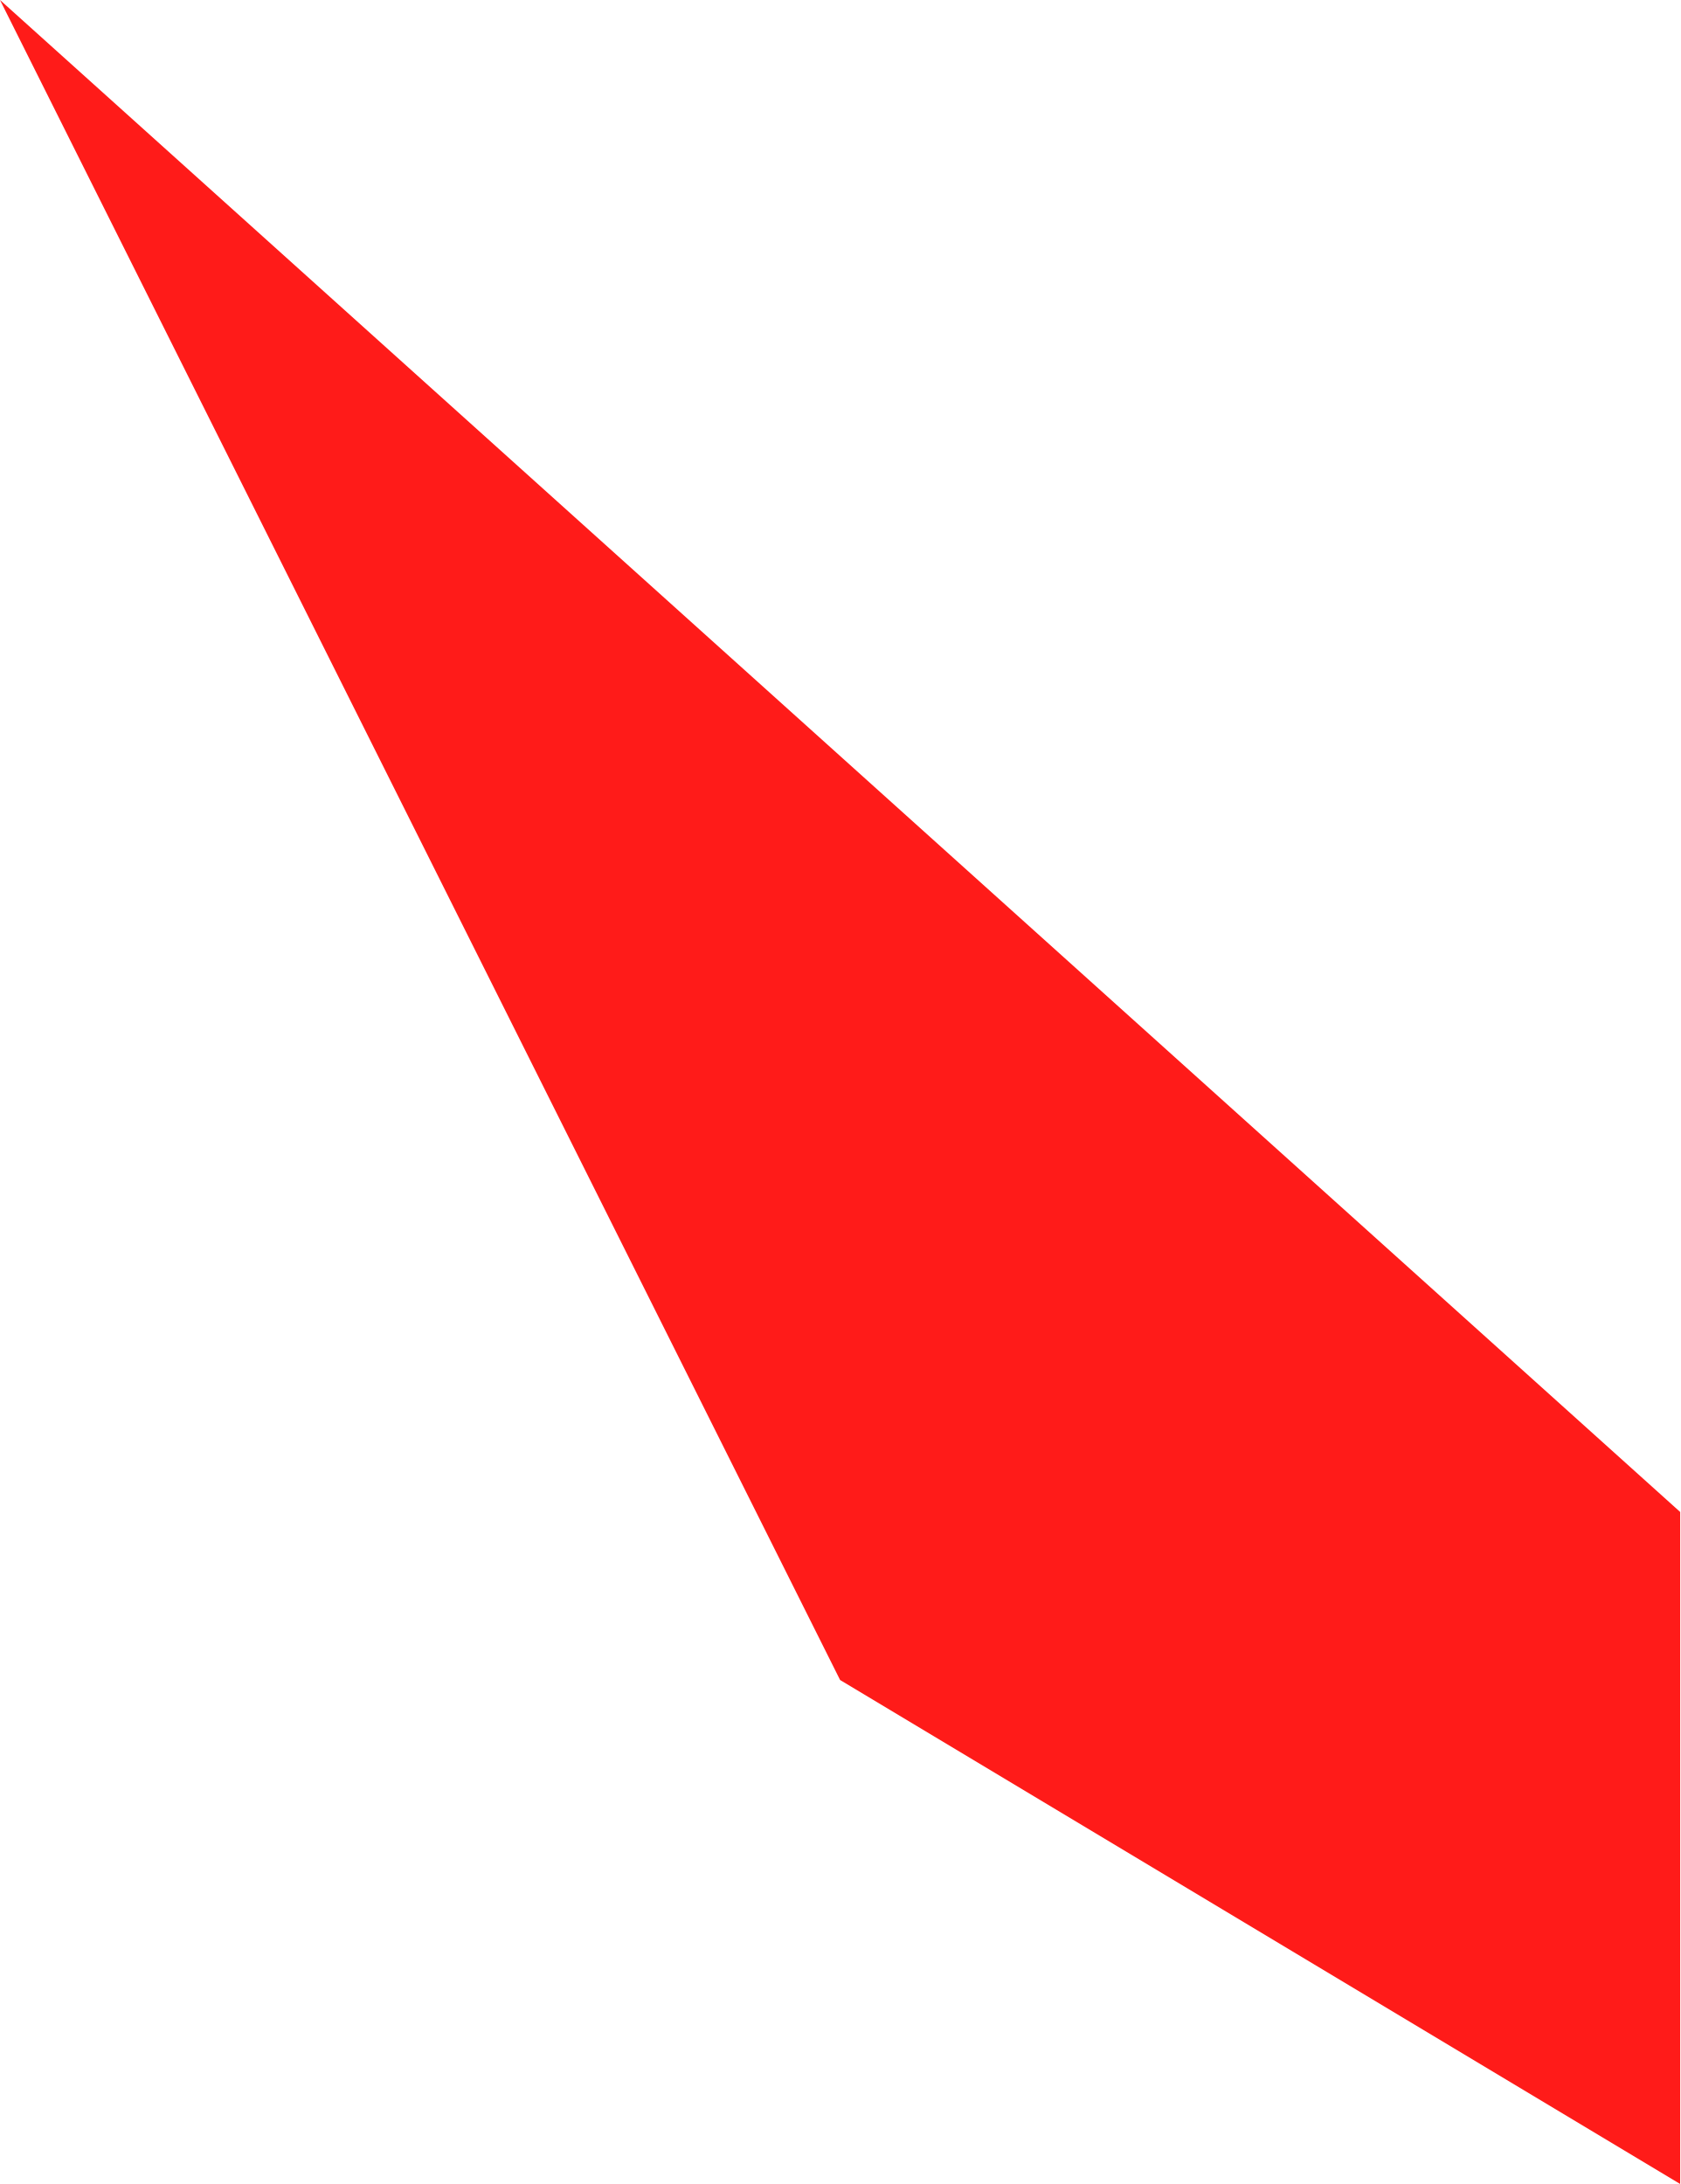
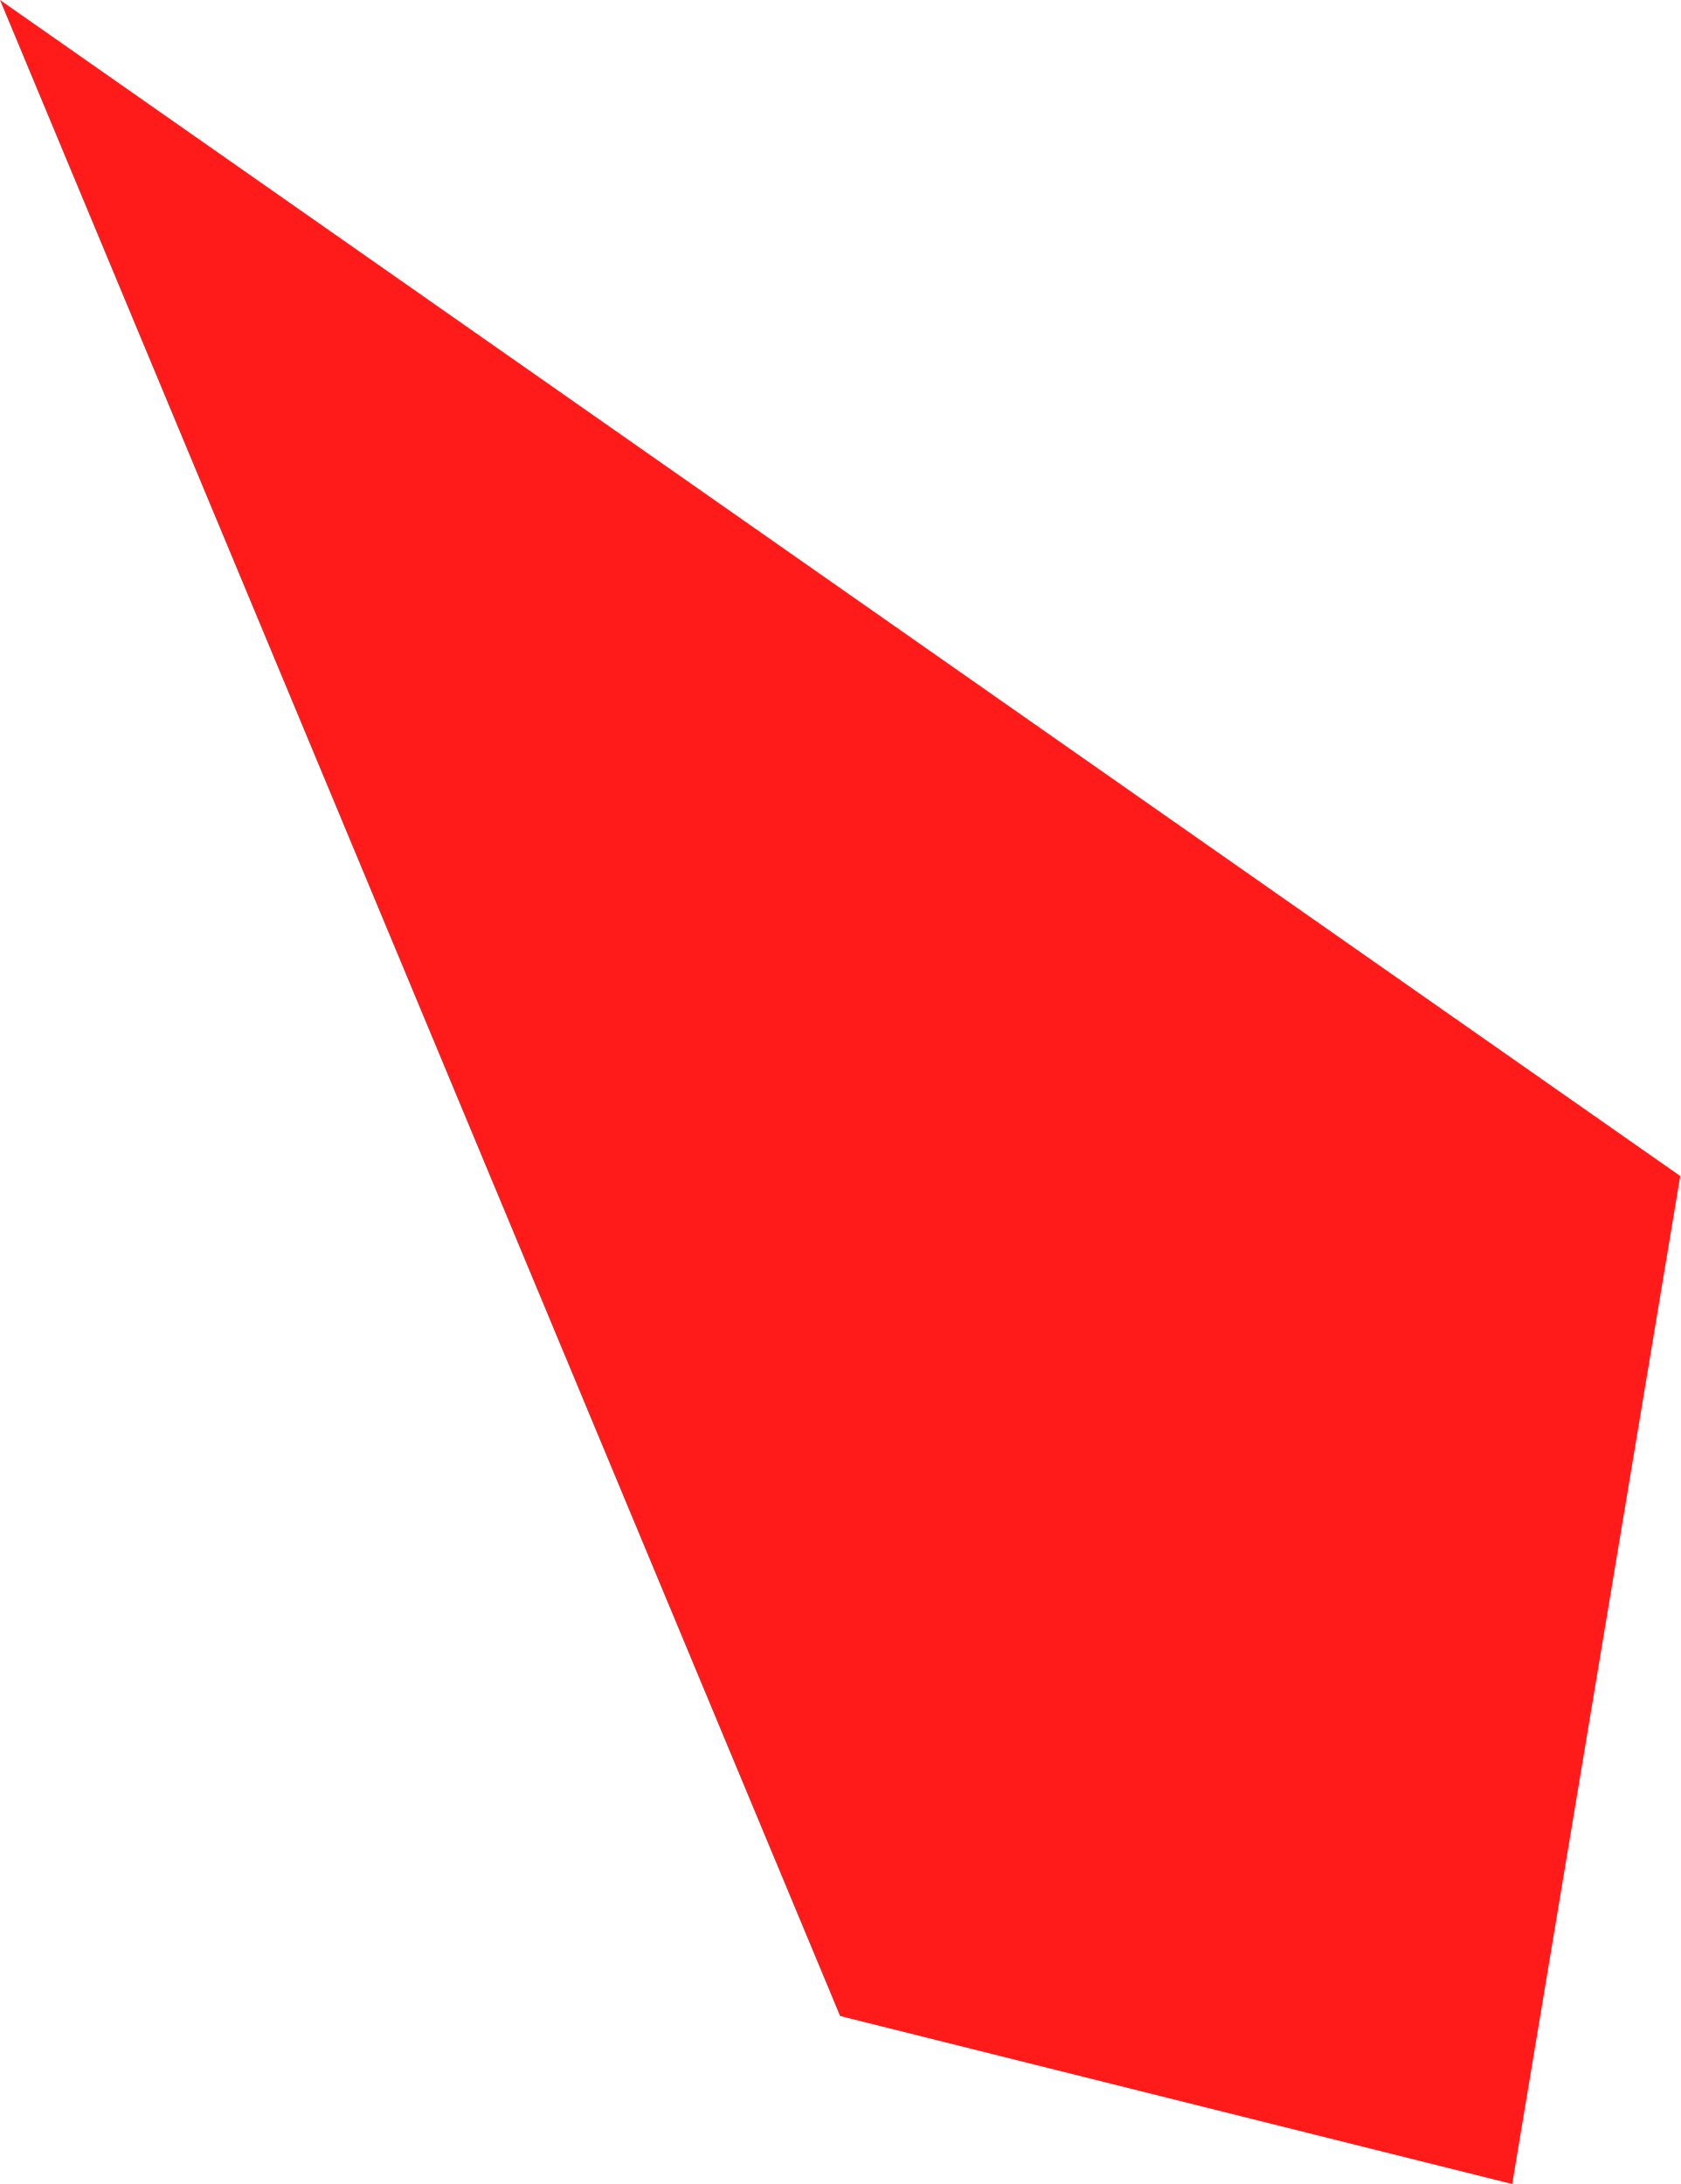
<svg xmlns="http://www.w3.org/2000/svg" viewBox="0 0 20 26" width="20px" height="26px">
  <g id="surface45869468">
-     <path style="stroke:none;fill-rule:nonzero;fill:rgb(255,27,25);fill-opacity:1" d="M 0 0 L 20 18 L 20 26 L 10 20" />
+     <path style="stroke:none;fill-rule:nonzero;fill:rgb(255,27,25);fill-opacity:1" d="M 0 0 L 20 14 L 18 26 L 10 24" />
  </g>
</svg>
